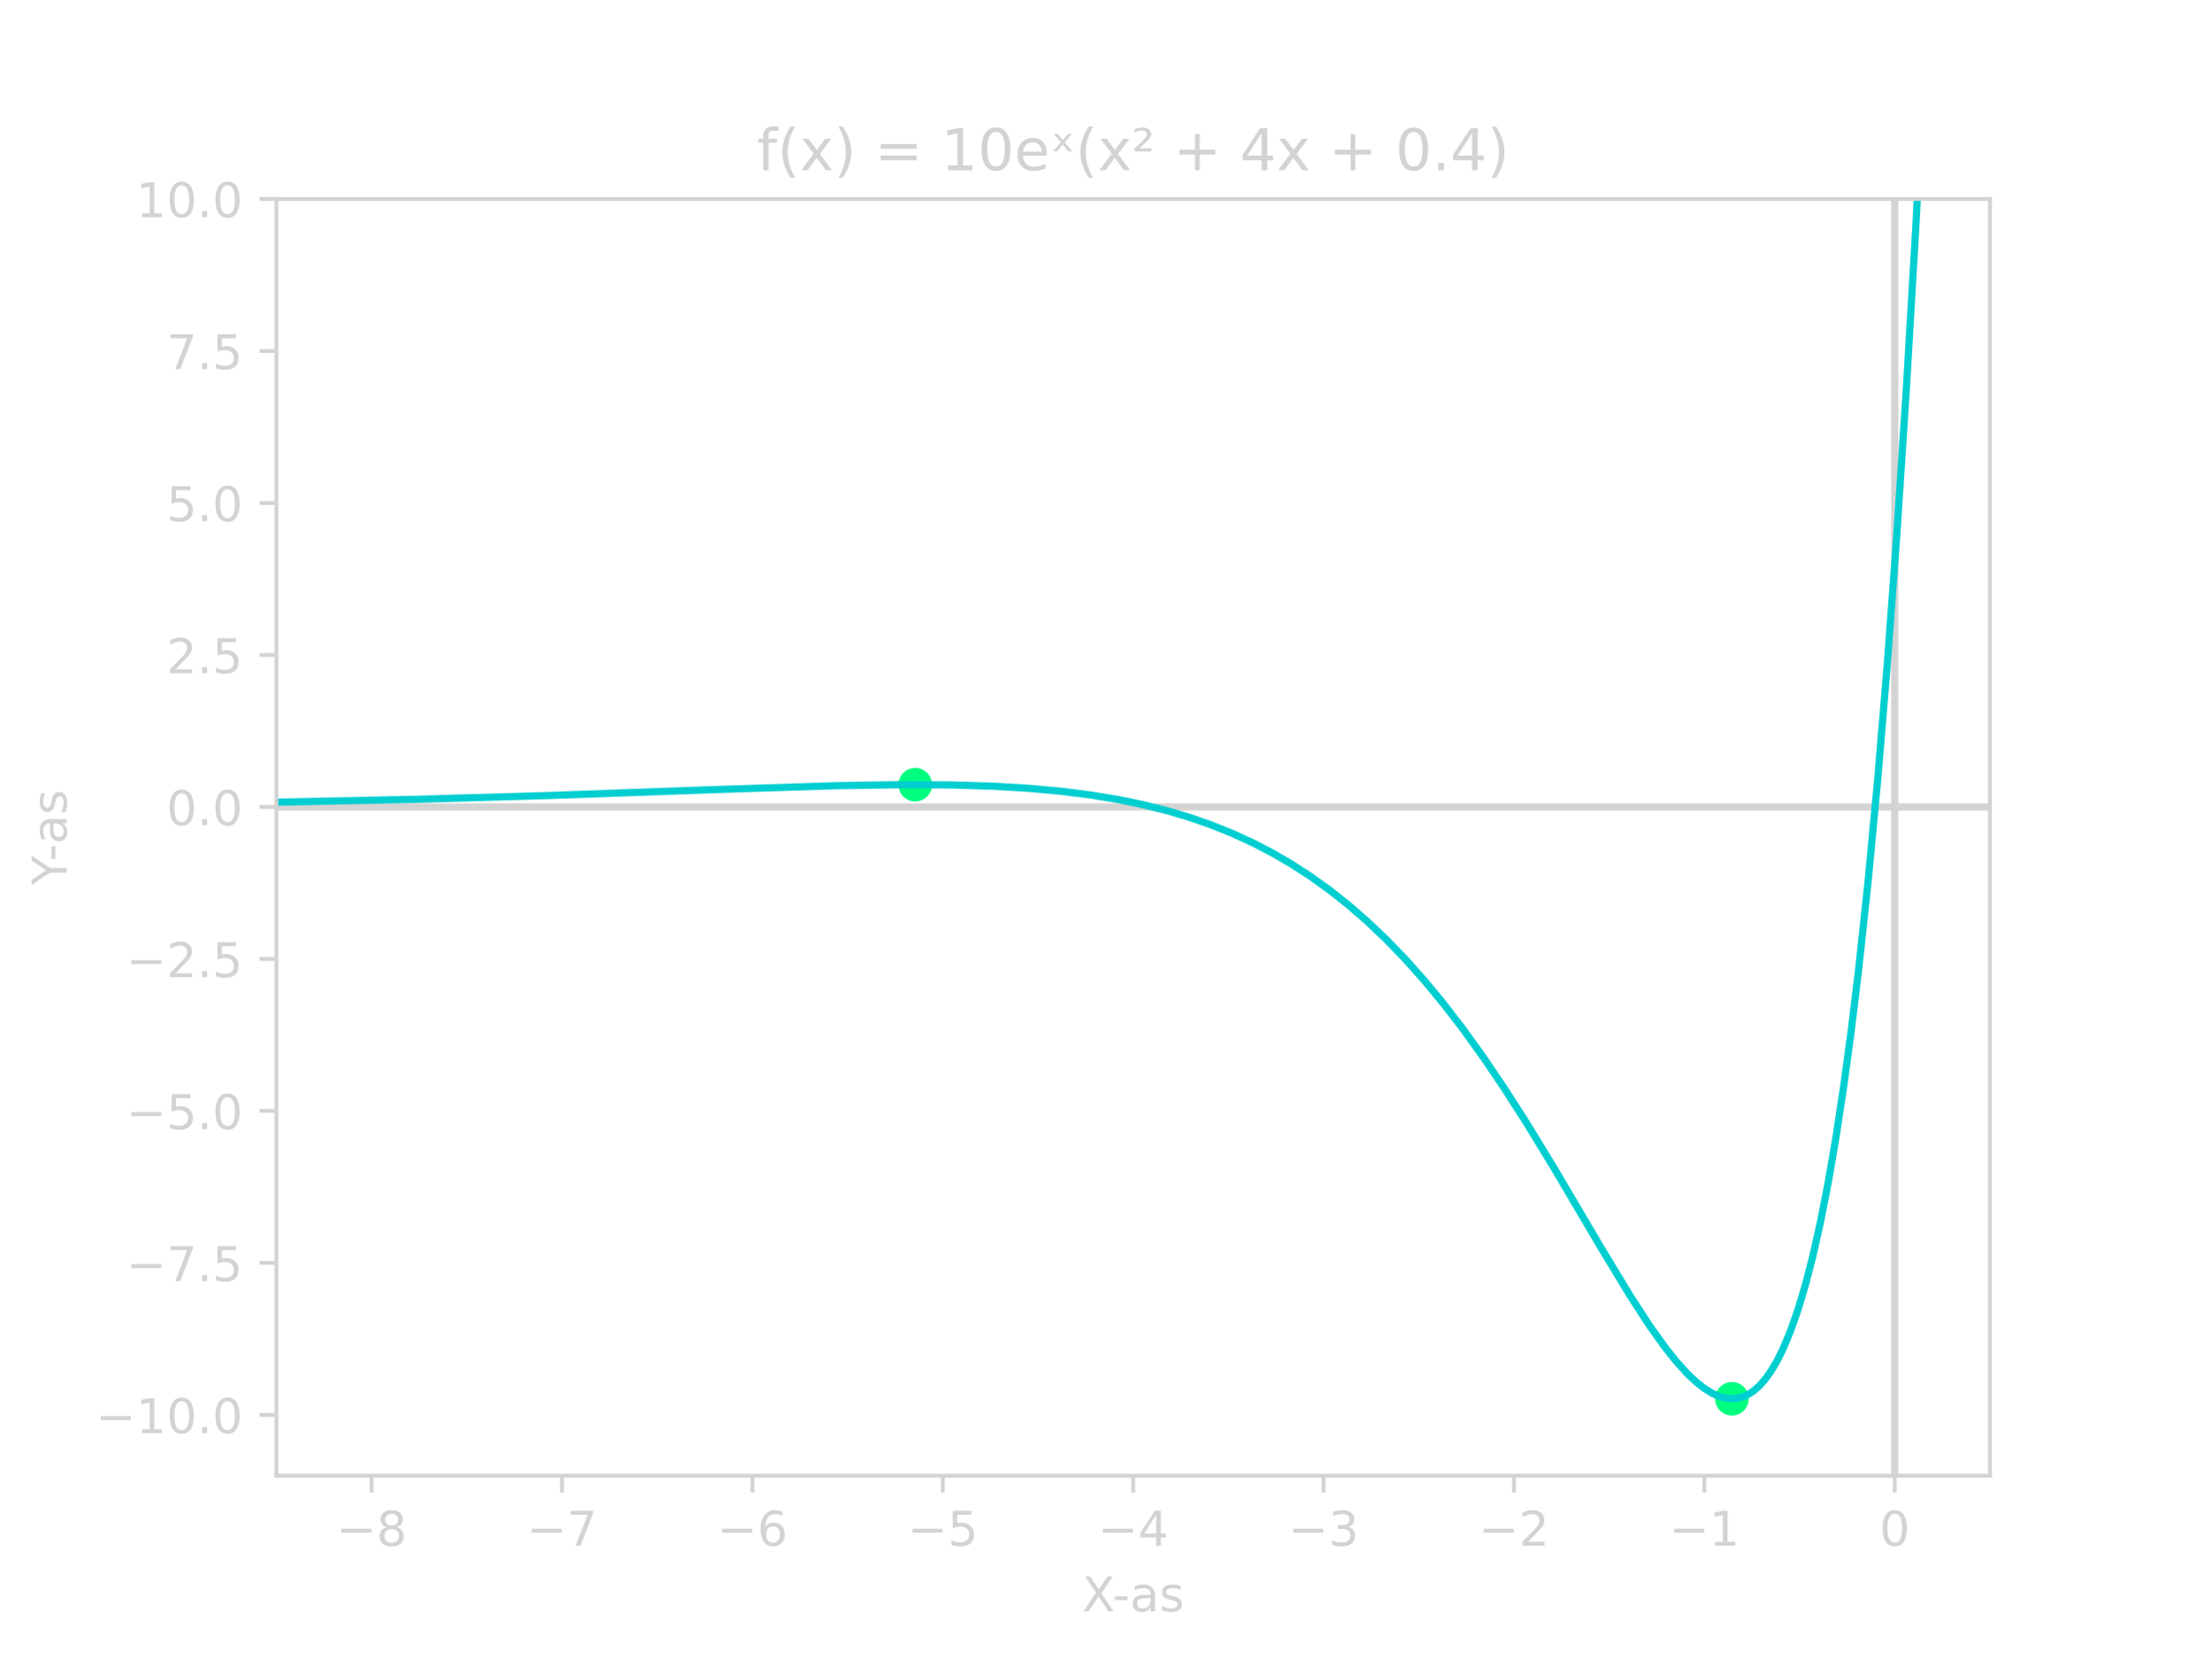
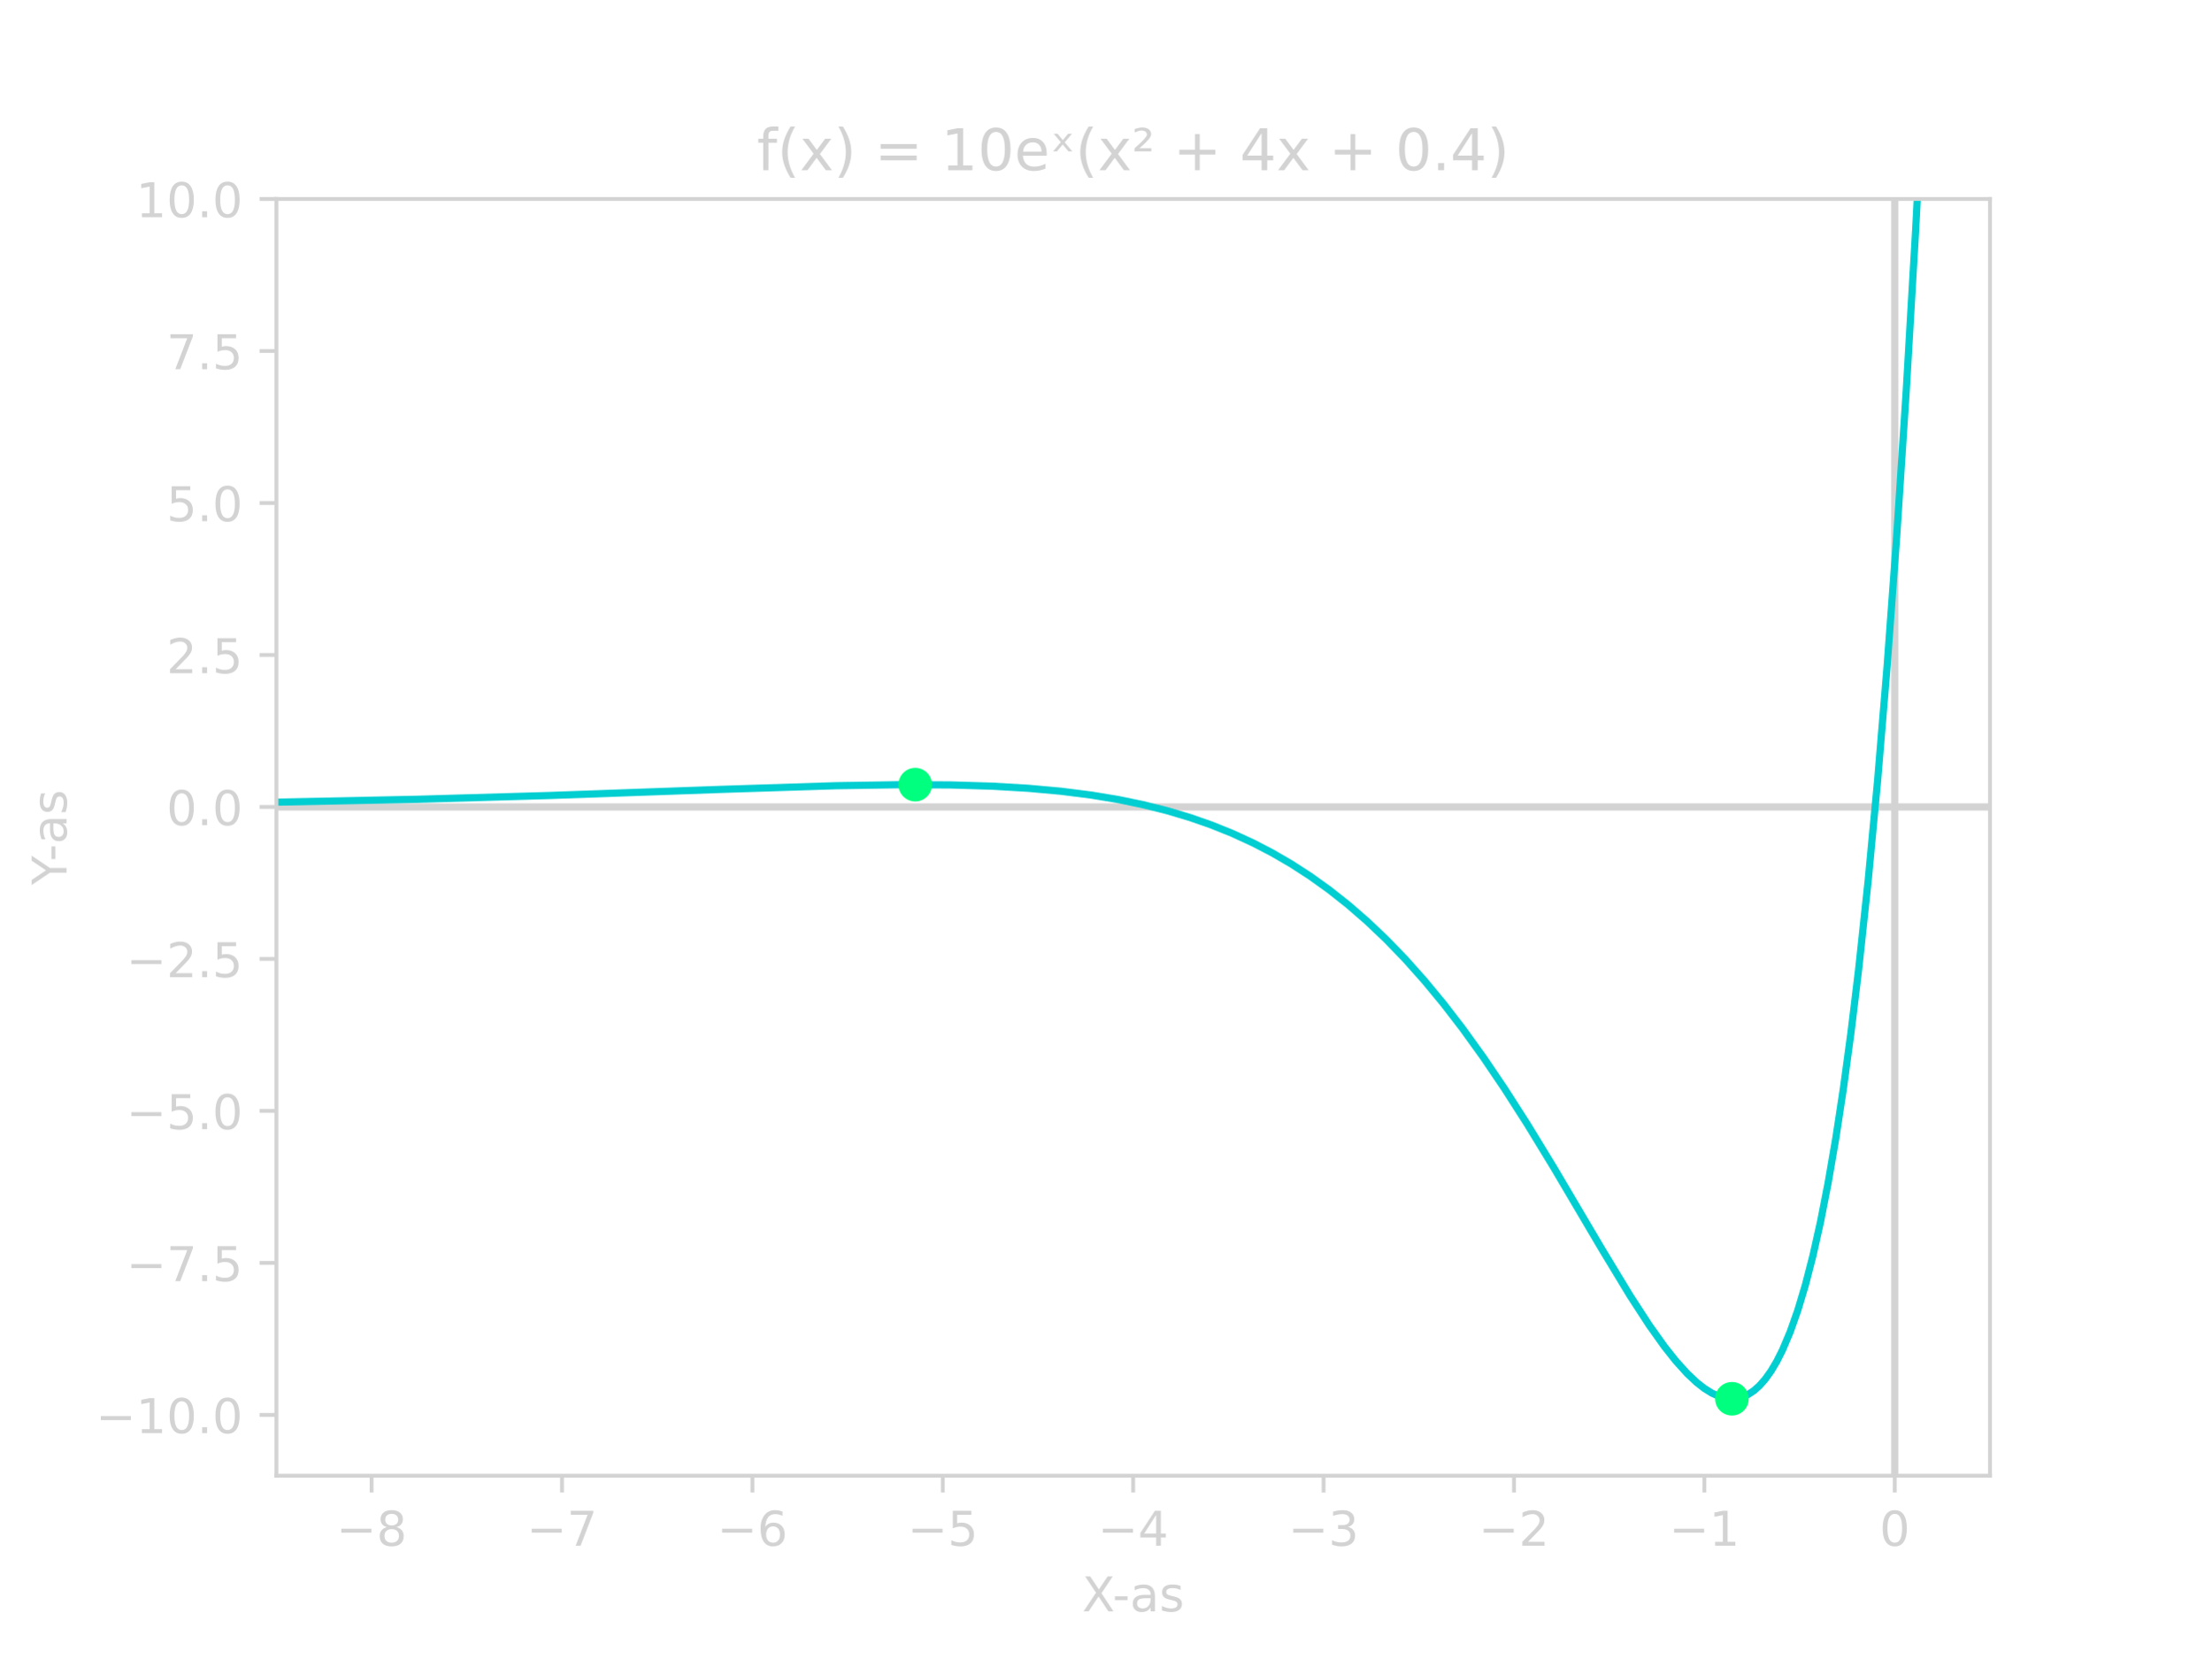
<svg xmlns="http://www.w3.org/2000/svg" xmlns:xlink="http://www.w3.org/1999/xlink" width="460.8pt" height="345.6pt" viewBox="0 0 460.8 345.6" version="1.1">
  <defs>
    <style type="text/css">*{stroke-linejoin: round; stroke-linecap: butt}</style>
  </defs>
  <g id="figure_1">
    <g id="patch_1">
      <path d="M 0 345.6  L 460.8 345.6  L 460.8 0  L 0 0  z " style="fill: none" />
    </g>
    <g id="axes_1">
      <g id="patch_2">
        <path d="M 57.6 307.584  L 414.72 307.584  L 414.72 41.472  L 57.6 41.472  z " style="fill: none" />
      </g>
-       <g id="PathCollection_1">
-         <defs>
-           <path id="mda38ba774f" d="M 0 3  C 0.796 3 1.559 2.684 2.121 2.121  C 2.684 1.559 3 0.796 3 0  C 3 -0.796 2.684 -1.559 2.121 -2.121  C 1.559 -2.684 0.796 -3 0 -3  C -0.796 -3 -1.559 -2.684 -2.121 -2.121  C -2.684 -1.559 -3 -0.796 -3 0  C -3 0.796 -2.684 1.559 -2.121 2.121  C -1.559 2.684 -0.796 3 0 3  z " style="stroke: #00ff7f" />
-         </defs>
-         <g clip-path="url(#p273ef93206)">
-           <use xlink:href="#mda38ba774f" x="190.736" y="163.546" style="fill: #00ff7f; stroke: #00ff7f" />
-         </g>
-       </g>
-       <g id="PathCollection_2">
-         <g clip-path="url(#p273ef93206)">
-           <use xlink:href="#mda38ba774f" x="360.944" y="291.549" style="fill: #00ff7f; stroke: #00ff7f" />
-         </g>
+       <g id="LineCollection_1">
+         <path d="M 57.6 168.192  L 414.72 168.192  " clip-path="url(#pf1bd42c008)" style="fill: none; stroke: #d3d3d3; stroke-width: 1.5" />
+       </g>
+       <g id="LineCollection_2">
+         <path d="M 394.88 307.584  L 394.88 41.472  " clip-path="url(#pf1bd42c008)" style="fill: none; stroke: #d3d3d3; stroke-width: 1.5" />
      </g>
      <g id="matplotlib.axis_1">
        <g id="xtick_1">
          <g id="line2d_1">
            <defs>
-               <path id="m39e24036fb" d="M 0 0  L 0 3.5  " style="stroke: #d3d3d3; stroke-width: 0.8" />
+               <path id="m5de86602f2" d="M 0 0  L 0 3.5  " style="stroke: #d3d3d3; stroke-width: 0.8" />
            </defs>
            <g>
-               <use xlink:href="#m39e24036fb" x="77.44" y="307.584" style="fill: #d3d3d3; stroke: #d3d3d3; stroke-width: 0.8" />
+               <use xlink:href="#m5de86602f2" x="77.44" y="307.584" style="fill: #d3d3d3; stroke: #d3d3d3; stroke-width: 0.8" />
            </g>
          </g>
          <g id="text_1">
-             <g style="fill: #d3d3d3" transform="translate(70.06891 322.1824)scale(0.1 -0.1)">
+             <g style="fill: #d3d3d3" transform="translate(70.06891 322.1824) scale(0.1 -0.1)">
              <defs>
                <path id="DejaVuSans-2212" d="M 678 2272  L 4684 2272  L 4684 1741  L 678 1741  L 678 2272  z " transform="scale(0.015625)" />
                <path id="DejaVuSans-38" d="M 2034 2216  Q 1584 2216 1326 1975  Q 1069 1734 1069 1313  Q 1069 891 1326 650  Q 1584 409 2034 409  Q 2484 409 2743 651  Q 3003 894 3003 1313  Q 3003 1734 2745 1975  Q 2488 2216 2034 2216  z M 1403 2484  Q 997 2584 770 2862  Q 544 3141 544 3541  Q 544 4100 942 4425  Q 1341 4750 2034 4750  Q 2731 4750 3128 4425  Q 3525 4100 3525 3541  Q 3525 3141 3298 2862  Q 3072 2584 2669 2484  Q 3125 2378 3379 2068  Q 3634 1759 3634 1313  Q 3634 634 3220 271  Q 2806 -91 2034 -91  Q 1263 -91 848 271  Q 434 634 434 1313  Q 434 1759 690 2068  Q 947 2378 1403 2484  z M 1172 3481  Q 1172 3119 1398 2916  Q 1625 2713 2034 2713  Q 2441 2713 2670 2916  Q 2900 3119 2900 3481  Q 2900 3844 2670 4047  Q 2441 4250 2034 4250  Q 1625 4250 1398 4047  Q 1172 3844 1172 3481  z " transform="scale(0.015625)" />
              </defs>
              <use xlink:href="#DejaVuSans-2212" />
              <use xlink:href="#DejaVuSans-38" x="83.789" />
            </g>
          </g>
        </g>
        <g id="xtick_2">
          <g id="line2d_2">
            <g>
-               <use xlink:href="#m39e24036fb" x="117.12" y="307.584" style="fill: #d3d3d3; stroke: #d3d3d3; stroke-width: 0.8" />
+               <use xlink:href="#m5de86602f2" x="117.12" y="307.584" style="fill: #d3d3d3; stroke: #d3d3d3; stroke-width: 0.8" />
            </g>
          </g>
          <g id="text_2">
-             <g style="fill: #d3d3d3" transform="translate(109.7489 322.1824)scale(0.1 -0.1)">
+             <g style="fill: #d3d3d3" transform="translate(109.7489 322.1824) scale(0.1 -0.1)">
              <defs>
                <path id="DejaVuSans-37" d="M 525 4666  L 3525 4666  L 3525 4397  L 1831 0  L 1172 0  L 2766 4134  L 525 4134  L 525 4666  z " transform="scale(0.015625)" />
              </defs>
              <use xlink:href="#DejaVuSans-2212" />
              <use xlink:href="#DejaVuSans-37" x="83.789" />
            </g>
          </g>
        </g>
        <g id="xtick_3">
          <g id="line2d_3">
            <g>
-               <use xlink:href="#m39e24036fb" x="156.8" y="307.584" style="fill: #d3d3d3; stroke: #d3d3d3; stroke-width: 0.8" />
+               <use xlink:href="#m5de86602f2" x="156.8" y="307.584" style="fill: #d3d3d3; stroke: #d3d3d3; stroke-width: 0.8" />
            </g>
          </g>
          <g id="text_3">
-             <g style="fill: #d3d3d3" transform="translate(149.4289 322.1824)scale(0.1 -0.1)">
+             <g style="fill: #d3d3d3" transform="translate(149.4289 322.1824) scale(0.1 -0.1)">
              <defs>
                <path id="DejaVuSans-36" d="M 2113 2584  Q 1688 2584 1439 2293  Q 1191 2003 1191 1497  Q 1191 994 1439 701  Q 1688 409 2113 409  Q 2538 409 2786 701  Q 3034 994 3034 1497  Q 3034 2003 2786 2293  Q 2538 2584 2113 2584  z M 3366 4563  L 3366 3988  Q 3128 4100 2886 4159  Q 2644 4219 2406 4219  Q 1781 4219 1451 3797  Q 1122 3375 1075 2522  Q 1259 2794 1537 2939  Q 1816 3084 2150 3084  Q 2853 3084 3261 2657  Q 3669 2231 3669 1497  Q 3669 778 3244 343  Q 2819 -91 2113 -91  Q 1303 -91 875 529  Q 447 1150 447 2328  Q 447 3434 972 4092  Q 1497 4750 2381 4750  Q 2619 4750 2861 4703  Q 3103 4656 3366 4563  z " transform="scale(0.015625)" />
              </defs>
              <use xlink:href="#DejaVuSans-2212" />
              <use xlink:href="#DejaVuSans-36" x="83.789" />
            </g>
          </g>
        </g>
        <g id="xtick_4">
          <g id="line2d_4">
            <g>
-               <use xlink:href="#m39e24036fb" x="196.48" y="307.584" style="fill: #d3d3d3; stroke: #d3d3d3; stroke-width: 0.8" />
+               <use xlink:href="#m5de86602f2" x="196.48" y="307.584" style="fill: #d3d3d3; stroke: #d3d3d3; stroke-width: 0.8" />
            </g>
          </g>
          <g id="text_4">
-             <g style="fill: #d3d3d3" transform="translate(189.1089 322.1824)scale(0.1 -0.1)">
+             <g style="fill: #d3d3d3" transform="translate(189.1089 322.1824) scale(0.1 -0.1)">
              <defs>
                <path id="DejaVuSans-35" d="M 691 4666  L 3169 4666  L 3169 4134  L 1269 4134  L 1269 2991  Q 1406 3038 1543 3061  Q 1681 3084 1819 3084  Q 2600 3084 3056 2656  Q 3513 2228 3513 1497  Q 3513 744 3044 326  Q 2575 -91 1722 -91  Q 1428 -91 1123 -41  Q 819 9 494 109  L 494 744  Q 775 591 1075 516  Q 1375 441 1709 441  Q 2250 441 2565 725  Q 2881 1009 2881 1497  Q 2881 1984 2565 2268  Q 2250 2553 1709 2553  Q 1456 2553 1204 2497  Q 953 2441 691 2322  L 691 4666  z " transform="scale(0.015625)" />
              </defs>
              <use xlink:href="#DejaVuSans-2212" />
              <use xlink:href="#DejaVuSans-35" x="83.789" />
            </g>
          </g>
        </g>
        <g id="xtick_5">
          <g id="line2d_5">
            <g>
-               <use xlink:href="#m39e24036fb" x="236.16" y="307.584" style="fill: #d3d3d3; stroke: #d3d3d3; stroke-width: 0.8" />
+               <use xlink:href="#m5de86602f2" x="236.16" y="307.584" style="fill: #d3d3d3; stroke: #d3d3d3; stroke-width: 0.8" />
            </g>
          </g>
          <g id="text_5">
-             <g style="fill: #d3d3d3" transform="translate(228.7889 322.1824)scale(0.1 -0.1)">
+             <g style="fill: #d3d3d3" transform="translate(228.7889 322.1824) scale(0.1 -0.1)">
              <defs>
                <path id="DejaVuSans-34" d="M 2419 4116  L 825 1625  L 2419 1625  L 2419 4116  z M 2253 4666  L 3047 4666  L 3047 1625  L 3713 1625  L 3713 1100  L 3047 1100  L 3047 0  L 2419 0  L 2419 1100  L 313 1100  L 313 1709  L 2253 4666  z " transform="scale(0.015625)" />
              </defs>
              <use xlink:href="#DejaVuSans-2212" />
              <use xlink:href="#DejaVuSans-34" x="83.789" />
            </g>
          </g>
        </g>
        <g id="xtick_6">
          <g id="line2d_6">
            <g>
-               <use xlink:href="#m39e24036fb" x="275.84" y="307.584" style="fill: #d3d3d3; stroke: #d3d3d3; stroke-width: 0.8" />
+               <use xlink:href="#m5de86602f2" x="275.84" y="307.584" style="fill: #d3d3d3; stroke: #d3d3d3; stroke-width: 0.8" />
            </g>
          </g>
          <g id="text_6">
-             <g style="fill: #d3d3d3" transform="translate(268.4689 322.1824)scale(0.1 -0.1)">
+             <g style="fill: #d3d3d3" transform="translate(268.4689 322.1824) scale(0.1 -0.1)">
              <defs>
                <path id="DejaVuSans-33" d="M 2597 2516  Q 3050 2419 3304 2112  Q 3559 1806 3559 1356  Q 3559 666 3084 287  Q 2609 -91 1734 -91  Q 1441 -91 1130 -33  Q 819 25 488 141  L 488 750  Q 750 597 1062 519  Q 1375 441 1716 441  Q 2309 441 2620 675  Q 2931 909 2931 1356  Q 2931 1769 2642 2001  Q 2353 2234 1838 2234  L 1294 2234  L 1294 2753  L 1863 2753  Q 2328 2753 2575 2939  Q 2822 3125 2822 3475  Q 2822 3834 2567 4026  Q 2313 4219 1838 4219  Q 1578 4219 1281 4162  Q 984 4106 628 3988  L 628 4550  Q 988 4650 1302 4700  Q 1616 4750 1894 4750  Q 2613 4750 3031 4423  Q 3450 4097 3450 3541  Q 3450 3153 3228 2886  Q 3006 2619 2597 2516  z " transform="scale(0.015625)" />
              </defs>
              <use xlink:href="#DejaVuSans-2212" />
              <use xlink:href="#DejaVuSans-33" x="83.789" />
            </g>
          </g>
        </g>
        <g id="xtick_7">
          <g id="line2d_7">
            <g>
-               <use xlink:href="#m39e24036fb" x="315.52" y="307.584" style="fill: #d3d3d3; stroke: #d3d3d3; stroke-width: 0.8" />
+               <use xlink:href="#m5de86602f2" x="315.52" y="307.584" style="fill: #d3d3d3; stroke: #d3d3d3; stroke-width: 0.8" />
            </g>
          </g>
          <g id="text_7">
-             <g style="fill: #d3d3d3" transform="translate(308.1489 322.1824)scale(0.1 -0.1)">
+             <g style="fill: #d3d3d3" transform="translate(308.1489 322.1824) scale(0.1 -0.1)">
              <defs>
                <path id="DejaVuSans-32" d="M 1228 531  L 3431 531  L 3431 0  L 469 0  L 469 531  Q 828 903 1448 1529  Q 2069 2156 2228 2338  Q 2531 2678 2651 2914  Q 2772 3150 2772 3378  Q 2772 3750 2511 3984  Q 2250 4219 1831 4219  Q 1534 4219 1204 4116  Q 875 4013 500 3803  L 500 4441  Q 881 4594 1212 4672  Q 1544 4750 1819 4750  Q 2544 4750 2975 4387  Q 3406 4025 3406 3419  Q 3406 3131 3298 2873  Q 3191 2616 2906 2266  Q 2828 2175 2409 1742  Q 1991 1309 1228 531  z " transform="scale(0.015625)" />
              </defs>
              <use xlink:href="#DejaVuSans-2212" />
              <use xlink:href="#DejaVuSans-32" x="83.789" />
            </g>
          </g>
        </g>
        <g id="xtick_8">
          <g id="line2d_8">
            <g>
-               <use xlink:href="#m39e24036fb" x="355.2" y="307.584" style="fill: #d3d3d3; stroke: #d3d3d3; stroke-width: 0.8" />
+               <use xlink:href="#m5de86602f2" x="355.2" y="307.584" style="fill: #d3d3d3; stroke: #d3d3d3; stroke-width: 0.8" />
            </g>
          </g>
          <g id="text_8">
-             <g style="fill: #d3d3d3" transform="translate(347.8289 322.1824)scale(0.1 -0.1)">
+             <g style="fill: #d3d3d3" transform="translate(347.8289 322.1824) scale(0.1 -0.1)">
              <defs>
                <path id="DejaVuSans-31" d="M 794 531  L 1825 531  L 1825 4091  L 703 3866  L 703 4441  L 1819 4666  L 2450 4666  L 2450 531  L 3481 531  L 3481 0  L 794 0  L 794 531  z " transform="scale(0.015625)" />
              </defs>
              <use xlink:href="#DejaVuSans-2212" />
              <use xlink:href="#DejaVuSans-31" x="83.789" />
            </g>
          </g>
        </g>
        <g id="xtick_9">
          <g id="line2d_9">
            <g>
-               <use xlink:href="#m39e24036fb" x="394.88" y="307.584" style="fill: #d3d3d3; stroke: #d3d3d3; stroke-width: 0.8" />
+               <use xlink:href="#m5de86602f2" x="394.88" y="307.584" style="fill: #d3d3d3; stroke: #d3d3d3; stroke-width: 0.8" />
            </g>
          </g>
          <g id="text_9">
-             <g style="fill: #d3d3d3" transform="translate(391.6988 322.1824)scale(0.1 -0.1)">
+             <g style="fill: #d3d3d3" transform="translate(391.6988 322.1824) scale(0.1 -0.1)">
              <defs>
                <path id="DejaVuSans-30" d="M 2034 4250  Q 1547 4250 1301 3770  Q 1056 3291 1056 2328  Q 1056 1369 1301 889  Q 1547 409 2034 409  Q 2525 409 2770 889  Q 3016 1369 3016 2328  Q 3016 3291 2770 3770  Q 2525 4250 2034 4250  z M 2034 4750  Q 2819 4750 3233 4129  Q 3647 3509 3647 2328  Q 3647 1150 3233 529  Q 2819 -91 2034 -91  Q 1250 -91 836 529  Q 422 1150 422 2328  Q 422 3509 836 4129  Q 1250 4750 2034 4750  z " transform="scale(0.015625)" />
              </defs>
              <use xlink:href="#DejaVuSans-30" />
            </g>
          </g>
        </g>
        <g id="text_10">
-           <g style="fill: #d3d3d3" transform="translate(225.5123 335.8606)scale(0.1 -0.1)">
+           <g style="fill: #d3d3d3" transform="translate(225.5123 335.8606) scale(0.1 -0.1)">
            <defs>
              <path id="DejaVuSans-58" d="M 403 4666  L 1081 4666  L 2241 2931  L 3406 4666  L 4084 4666  L 2584 2425  L 4184 0  L 3506 0  L 2194 1984  L 872 0  L 191 0  L 1856 2491  L 403 4666  z " transform="scale(0.015625)" />
              <path id="DejaVuSans-2d" d="M 313 2009  L 1997 2009  L 1997 1497  L 313 1497  L 313 2009  z " transform="scale(0.015625)" />
              <path id="DejaVuSans-61" d="M 2194 1759  Q 1497 1759 1228 1600  Q 959 1441 959 1056  Q 959 750 1161 570  Q 1363 391 1709 391  Q 2188 391 2477 730  Q 2766 1069 2766 1631  L 2766 1759  L 2194 1759  z M 3341 1997  L 3341 0  L 2766 0  L 2766 531  Q 2569 213 2275 61  Q 1981 -91 1556 -91  Q 1019 -91 701 211  Q 384 513 384 1019  Q 384 1609 779 1909  Q 1175 2209 1959 2209  L 2766 2209  L 2766 2266  Q 2766 2663 2505 2880  Q 2244 3097 1772 3097  Q 1472 3097 1187 3025  Q 903 2953 641 2809  L 641 3341  Q 956 3463 1253 3523  Q 1550 3584 1831 3584  Q 2591 3584 2966 3190  Q 3341 2797 3341 1997  z " transform="scale(0.015625)" />
              <path id="DejaVuSans-73" d="M 2834 3397  L 2834 2853  Q 2591 2978 2328 3040  Q 2066 3103 1784 3103  Q 1356 3103 1142 2972  Q 928 2841 928 2578  Q 928 2378 1081 2264  Q 1234 2150 1697 2047  L 1894 2003  Q 2506 1872 2764 1633  Q 3022 1394 3022 966  Q 3022 478 2636 193  Q 2250 -91 1575 -91  Q 1294 -91 989 -36  Q 684 19 347 128  L 347 722  Q 666 556 975 473  Q 1284 391 1588 391  Q 1994 391 2212 530  Q 2431 669 2431 922  Q 2431 1156 2273 1281  Q 2116 1406 1581 1522  L 1381 1569  Q 847 1681 609 1914  Q 372 2147 372 2553  Q 372 3047 722 3315  Q 1072 3584 1716 3584  Q 2034 3584 2315 3537  Q 2597 3491 2834 3397  z " transform="scale(0.015625)" />
            </defs>
            <use xlink:href="#DejaVuSans-58" />
            <use xlink:href="#DejaVuSans-2d" x="63.506" />
            <use xlink:href="#DejaVuSans-61" x="99.59" />
            <use xlink:href="#DejaVuSans-73" x="160.869" />
          </g>
        </g>
      </g>
      <g id="matplotlib.axis_2">
        <g id="ytick_1">
          <g id="line2d_10">
            <defs>
-               <path id="m2b791597c6" d="M 0 0  L -3.5 0  " style="stroke: #d3d3d3; stroke-width: 0.8" />
+               <path id="m77c0263a01" d="M 0 0  L -3.5 0  " style="stroke: #d3d3d3; stroke-width: 0.8" />
            </defs>
            <g>
-               <use xlink:href="#m2b791597c6" x="57.6" y="294.912" style="fill: #d3d3d3; stroke: #d3d3d3; stroke-width: 0.8" />
+               <use xlink:href="#m77c0263a01" x="57.6" y="294.912" style="fill: #d3d3d3; stroke: #d3d3d3; stroke-width: 0.8" />
            </g>
          </g>
          <g id="text_11">
-             <g style="fill: #d3d3d3" transform="translate(19.95469 298.7112)scale(0.1 -0.1)">
+             <g style="fill: #d3d3d3" transform="translate(19.95469 298.7112) scale(0.1 -0.1)">
              <defs>
                <path id="DejaVuSans-2e" d="M 684 794  L 1344 794  L 1344 0  L 684 0  L 684 794  z " transform="scale(0.015625)" />
              </defs>
              <use xlink:href="#DejaVuSans-2212" />
              <use xlink:href="#DejaVuSans-31" x="83.789" />
              <use xlink:href="#DejaVuSans-30" x="147.412" />
              <use xlink:href="#DejaVuSans-2e" x="211.035" />
              <use xlink:href="#DejaVuSans-30" x="242.822" />
            </g>
          </g>
        </g>
        <g id="ytick_2">
          <g id="line2d_11">
            <g>
-               <use xlink:href="#m2b791597c6" x="57.6" y="263.232" style="fill: #d3d3d3; stroke: #d3d3d3; stroke-width: 0.8" />
+               <use xlink:href="#m77c0263a01" x="57.6" y="263.232" style="fill: #d3d3d3; stroke: #d3d3d3; stroke-width: 0.8" />
            </g>
          </g>
          <g id="text_12">
-             <g style="fill: #d3d3d3" transform="translate(26.31719 267.0312)scale(0.1 -0.1)">
+             <g style="fill: #d3d3d3" transform="translate(26.31719 267.0312) scale(0.1 -0.1)">
              <use xlink:href="#DejaVuSans-2212" />
              <use xlink:href="#DejaVuSans-37" x="83.789" />
              <use xlink:href="#DejaVuSans-2e" x="147.412" />
              <use xlink:href="#DejaVuSans-35" x="179.199" />
            </g>
          </g>
        </g>
        <g id="ytick_3">
          <g id="line2d_12">
            <g>
-               <use xlink:href="#m2b791597c6" x="57.6" y="231.552" style="fill: #d3d3d3; stroke: #d3d3d3; stroke-width: 0.8" />
+               <use xlink:href="#m77c0263a01" x="57.6" y="231.552" style="fill: #d3d3d3; stroke: #d3d3d3; stroke-width: 0.8" />
            </g>
          </g>
          <g id="text_13">
-             <g style="fill: #d3d3d3" transform="translate(26.31719 235.3512)scale(0.1 -0.1)">
+             <g style="fill: #d3d3d3" transform="translate(26.31719 235.3512) scale(0.1 -0.1)">
              <use xlink:href="#DejaVuSans-2212" />
              <use xlink:href="#DejaVuSans-35" x="83.789" />
              <use xlink:href="#DejaVuSans-2e" x="147.412" />
              <use xlink:href="#DejaVuSans-30" x="179.199" />
            </g>
          </g>
        </g>
        <g id="ytick_4">
          <g id="line2d_13">
            <g>
-               <use xlink:href="#m2b791597c6" x="57.6" y="199.872" style="fill: #d3d3d3; stroke: #d3d3d3; stroke-width: 0.8" />
+               <use xlink:href="#m77c0263a01" x="57.6" y="199.872" style="fill: #d3d3d3; stroke: #d3d3d3; stroke-width: 0.8" />
            </g>
          </g>
          <g id="text_14">
-             <g style="fill: #d3d3d3" transform="translate(26.31719 203.6712)scale(0.1 -0.1)">
+             <g style="fill: #d3d3d3" transform="translate(26.31719 203.6712) scale(0.1 -0.1)">
              <use xlink:href="#DejaVuSans-2212" />
              <use xlink:href="#DejaVuSans-32" x="83.789" />
              <use xlink:href="#DejaVuSans-2e" x="147.412" />
              <use xlink:href="#DejaVuSans-35" x="179.199" />
            </g>
          </g>
        </g>
        <g id="ytick_5">
          <g id="line2d_14">
            <g>
-               <use xlink:href="#m2b791597c6" x="57.6" y="168.192" style="fill: #d3d3d3; stroke: #d3d3d3; stroke-width: 0.8" />
+               <use xlink:href="#m77c0263a01" x="57.6" y="168.192" style="fill: #d3d3d3; stroke: #d3d3d3; stroke-width: 0.8" />
            </g>
          </g>
          <g id="text_15">
-             <g style="fill: #d3d3d3" transform="translate(34.69687 171.9912)scale(0.1 -0.1)">
+             <g style="fill: #d3d3d3" transform="translate(34.69687 171.9912) scale(0.1 -0.1)">
              <use xlink:href="#DejaVuSans-30" />
              <use xlink:href="#DejaVuSans-2e" x="63.623" />
              <use xlink:href="#DejaVuSans-30" x="95.41" />
            </g>
          </g>
        </g>
        <g id="ytick_6">
          <g id="line2d_15">
            <g>
-               <use xlink:href="#m2b791597c6" x="57.6" y="136.512" style="fill: #d3d3d3; stroke: #d3d3d3; stroke-width: 0.8" />
+               <use xlink:href="#m77c0263a01" x="57.6" y="136.512" style="fill: #d3d3d3; stroke: #d3d3d3; stroke-width: 0.8" />
            </g>
          </g>
          <g id="text_16">
-             <g style="fill: #d3d3d3" transform="translate(34.69687 140.3112)scale(0.1 -0.1)">
+             <g style="fill: #d3d3d3" transform="translate(34.69687 140.3112) scale(0.1 -0.1)">
              <use xlink:href="#DejaVuSans-32" />
              <use xlink:href="#DejaVuSans-2e" x="63.623" />
              <use xlink:href="#DejaVuSans-35" x="95.41" />
            </g>
          </g>
        </g>
        <g id="ytick_7">
          <g id="line2d_16">
            <g>
-               <use xlink:href="#m2b791597c6" x="57.6" y="104.832" style="fill: #d3d3d3; stroke: #d3d3d3; stroke-width: 0.8" />
+               <use xlink:href="#m77c0263a01" x="57.6" y="104.832" style="fill: #d3d3d3; stroke: #d3d3d3; stroke-width: 0.8" />
            </g>
          </g>
          <g id="text_17">
-             <g style="fill: #d3d3d3" transform="translate(34.69687 108.6312)scale(0.1 -0.1)">
+             <g style="fill: #d3d3d3" transform="translate(34.69687 108.6312) scale(0.1 -0.1)">
              <use xlink:href="#DejaVuSans-35" />
              <use xlink:href="#DejaVuSans-2e" x="63.623" />
              <use xlink:href="#DejaVuSans-30" x="95.41" />
            </g>
          </g>
        </g>
        <g id="ytick_8">
          <g id="line2d_17">
            <g>
-               <use xlink:href="#m2b791597c6" x="57.6" y="73.152" style="fill: #d3d3d3; stroke: #d3d3d3; stroke-width: 0.8" />
+               <use xlink:href="#m77c0263a01" x="57.6" y="73.152" style="fill: #d3d3d3; stroke: #d3d3d3; stroke-width: 0.8" />
            </g>
          </g>
          <g id="text_18">
-             <g style="fill: #d3d3d3" transform="translate(34.69687 76.95122)scale(0.1 -0.1)">
+             <g style="fill: #d3d3d3" transform="translate(34.69687 76.95122) scale(0.1 -0.1)">
              <use xlink:href="#DejaVuSans-37" />
              <use xlink:href="#DejaVuSans-2e" x="63.623" />
              <use xlink:href="#DejaVuSans-35" x="95.41" />
            </g>
          </g>
        </g>
        <g id="ytick_9">
          <g id="line2d_18">
            <g>
-               <use xlink:href="#m2b791597c6" x="57.6" y="41.472" style="fill: #d3d3d3; stroke: #d3d3d3; stroke-width: 0.8" />
+               <use xlink:href="#m77c0263a01" x="57.6" y="41.472" style="fill: #d3d3d3; stroke: #d3d3d3; stroke-width: 0.8" />
            </g>
          </g>
          <g id="text_19">
-             <g style="fill: #d3d3d3" transform="translate(28.33438 45.27122)scale(0.1 -0.1)">
+             <g style="fill: #d3d3d3" transform="translate(28.33438 45.27122) scale(0.1 -0.1)">
              <use xlink:href="#DejaVuSans-31" />
              <use xlink:href="#DejaVuSans-30" x="63.623" />
              <use xlink:href="#DejaVuSans-2e" x="127.246" />
              <use xlink:href="#DejaVuSans-30" x="159.033" />
            </g>
          </g>
        </g>
        <g id="text_20">
-           <g style="fill: #d3d3d3" transform="translate(13.875 184.4608)rotate(-90)scale(0.1 -0.1)">
+           <g style="fill: #d3d3d3" transform="translate(13.875 184.4608) rotate(-90) scale(0.1 -0.1)">
            <defs>
              <path id="DejaVuSans-59" d="M -13 4666  L 666 4666  L 1959 2747  L 3244 4666  L 3922 4666  L 2272 2222  L 2272 0  L 1638 0  L 1638 2222  L -13 4666  z " transform="scale(0.015625)" />
            </defs>
            <use xlink:href="#DejaVuSans-59" />
            <use xlink:href="#DejaVuSans-2d" x="49.209" />
            <use xlink:href="#DejaVuSans-61" x="85.293" />
            <use xlink:href="#DejaVuSans-73" x="146.572" />
          </g>
        </g>
      </g>
-       <g id="LineCollection_1">
-         <path d="M 57.6 168.192  L 414.72 168.192  " clip-path="url(#p273ef93206)" style="fill: none; stroke: #d3d3d3; stroke-width: 1.5" />
-       </g>
-       <g id="LineCollection_2">
-         <path d="M 394.88 307.584  L 394.88 41.472  " clip-path="url(#p273ef93206)" style="fill: none; stroke: #d3d3d3; stroke-width: 1.5" />
-       </g>
      <g id="line2d_19">
-         <path d="M 57.6 167.195  L 86.963 166.594  L 114.342 165.81  L 150.054 164.538  L 174.259 163.767  L 187.75 163.554  L 198.067 163.605  L 206.797 163.865  L 214.336 164.305  L 221.082 164.915  L 227.43 165.718  L 232.986 166.636  L 238.144 167.698  L 243.302 168.991  L 248.064 170.416  L 252.429 171.941  L 256.794 173.695  L 261.158 175.701  L 265.126 177.762  L 269.094 180.067  L 273.062 182.634  L 277.03 185.479  L 280.998 188.619  L 284.966 192.07  L 288.934 195.845  L 292.902 199.956  L 296.87 204.411  L 300.838 209.215  L 304.806 214.368  L 309.171 220.428  L 313.536 226.879  L 318.298 234.317  L 323.853 243.425  L 333.773 260.243  L 339.725 270.074  L 343.693 276.184  L 346.867 280.644  L 349.248 283.649  L 351.629 286.29  L 353.613 288.157  L 355.2 289.398  L 356.787 290.385  L 358.374 291.09  L 359.565 291.413  L 360.755 291.547  L 361.946 291.474  L 363.136 291.18  L 364.326 290.648  L 365.517 289.861  L 366.707 288.801  L 367.898 287.447  L 369.088 285.78  L 370.278 283.778  L 371.469 281.419  L 373.056 277.676  L 374.643 273.195  L 376.23 267.913  L 377.818 261.761  L 379.405 254.666  L 380.992 246.551  L 382.579 237.332  L 384.166 226.92  L 385.754 215.221  L 387.341 202.134  L 389.325 183.659  L 391.309 162.621  L 393.293 138.777  L 395.277 111.862  L 397.261 81.592  L 399.245 47.658  L 401.229 9.73  L 401.752 -1  L 401.752 -1  " clip-path="url(#p273ef93206)" style="fill: none; stroke: #00ced1; stroke-width: 1.5; stroke-linecap: square" />
+         <path d="M 57.6 167.195  L 86.963 166.594  L 114.342 165.81  L 150.054 164.538  L 174.259 163.767  L 187.75 163.554  L 198.067 163.605  L 206.797 163.865  L 214.336 164.305  L 221.082 164.915  L 227.43 165.718  L 232.986 166.636  L 238.144 167.698  L 243.302 168.991  L 248.064 170.416  L 252.429 171.941  L 256.794 173.695  L 261.158 175.701  L 265.126 177.762  L 269.094 180.067  L 273.062 182.634  L 277.03 185.479  L 280.998 188.619  L 284.966 192.07  L 288.934 195.845  L 292.902 199.956  L 296.87 204.411  L 300.838 209.215  L 304.806 214.368  L 309.171 220.428  L 313.536 226.879  L 318.298 234.317  L 323.853 243.425  L 333.773 260.243  L 339.725 270.074  L 343.693 276.184  L 346.867 280.644  L 349.248 283.649  L 351.629 286.29  L 353.613 288.157  L 355.2 289.398  L 356.787 290.385  L 358.374 291.09  L 359.565 291.413  L 360.755 291.547  L 361.946 291.474  L 363.136 291.18  L 364.326 290.648  L 365.517 289.861  L 366.707 288.801  L 367.898 287.447  L 369.088 285.78  L 370.278 283.778  L 371.469 281.419  L 373.056 277.676  L 374.643 273.195  L 376.23 267.913  L 377.818 261.761  L 379.405 254.666  L 380.992 246.551  L 382.579 237.332  L 384.166 226.92  L 385.754 215.221  L 387.341 202.134  L 389.325 183.659  L 391.309 162.621  L 393.293 138.777  L 395.277 111.862  L 397.261 81.592  L 399.245 47.658  L 401.229 9.73  L 401.752 -1  L 401.752 -1  " clip-path="url(#pf1bd42c008)" style="fill: none; stroke: #00ced1; stroke-width: 1.5; stroke-linecap: square" />
      </g>
      <g id="patch_3">
        <path d="M 57.6 307.584  L 57.6 41.472  " style="fill: none; stroke: #d3d3d3; stroke-width: 0.8; stroke-linejoin: miter; stroke-linecap: square" />
      </g>
      <g id="patch_4">
        <path d="M 414.72 307.584  L 414.72 41.472  " style="fill: none; stroke: #d3d3d3; stroke-width: 0.8; stroke-linejoin: miter; stroke-linecap: square" />
      </g>
      <g id="patch_5">
        <path d="M 57.6 307.584  L 414.72 307.584  " style="fill: none; stroke: #d3d3d3; stroke-width: 0.8; stroke-linejoin: miter; stroke-linecap: square" />
      </g>
      <g id="patch_6">
        <path d="M 57.6 41.472  L 414.72 41.472  " style="fill: none; stroke: #d3d3d3; stroke-width: 0.8; stroke-linejoin: miter; stroke-linecap: square" />
      </g>
+       <g id="PathCollection_1">
+         <defs>
+           <path id="m1a57dfb3fc" d="M 0 3  C 0.796 3 1.559 2.684 2.121 2.121  C 2.684 1.559 3 0.796 3 0  C 3 -0.796 2.684 -1.559 2.121 -2.121  C 1.559 -2.684 0.796 -3 0 -3  C -0.796 -3 -1.559 -2.684 -2.121 -2.121  C -2.684 -1.559 -3 -0.796 -3 0  C -3 0.796 -2.684 1.559 -2.121 2.121  C -1.559 2.684 -0.796 3 0 3  z " style="stroke: #00ff7f" />
+         </defs>
+         <g clip-path="url(#pf1bd42c008)">
+           <use xlink:href="#m1a57dfb3fc" x="190.736" y="163.546" style="fill: #00ff7f; stroke: #00ff7f" />
+         </g>
+       </g>
+       <g id="PathCollection_2">
+         <g clip-path="url(#pf1bd42c008)">
+           <use xlink:href="#m1a57dfb3fc" x="360.944" y="291.549" style="fill: #00ff7f; stroke: #00ff7f" />
+         </g>
+       </g>
      <g id="text_21">
-         <g style="fill: #d3d3d3" transform="translate(157.7503 35.472)scale(0.12 -0.12)">
+         <g style="fill: #d3d3d3" transform="translate(157.7503 35.472) scale(0.12 -0.12)">
          <defs>
            <path id="DejaVuSans-66" d="M 2375 4863  L 2375 4384  L 1825 4384  Q 1516 4384 1395 4259  Q 1275 4134 1275 3809  L 1275 3500  L 2222 3500  L 2222 3053  L 1275 3053  L 1275 0  L 697 0  L 697 3053  L 147 3053  L 147 3500  L 697 3500  L 697 3744  Q 697 4328 969 4595  Q 1241 4863 1831 4863  L 2375 4863  z " transform="scale(0.015625)" />
            <path id="DejaVuSans-28" d="M 1984 4856  Q 1566 4138 1362 3434  Q 1159 2731 1159 2009  Q 1159 1288 1364 580  Q 1569 -128 1984 -844  L 1484 -844  Q 1016 -109 783 600  Q 550 1309 550 2009  Q 550 2706 781 3412  Q 1013 4119 1484 4856  L 1984 4856  z " transform="scale(0.015625)" />
            <path id="DejaVuSans-78" d="M 3513 3500  L 2247 1797  L 3578 0  L 2900 0  L 1881 1375  L 863 0  L 184 0  L 1544 1831  L 300 3500  L 978 3500  L 1906 2253  L 2834 3500  L 3513 3500  z " transform="scale(0.015625)" />
            <path id="DejaVuSans-29" d="M 513 4856  L 1013 4856  Q 1481 4119 1714 3412  Q 1947 2706 1947 2009  Q 1947 1309 1714 600  Q 1481 -109 1013 -844  L 513 -844  Q 928 -128 1133 580  Q 1338 1288 1338 2009  Q 1338 2731 1133 3434  Q 928 4138 513 4856  z " transform="scale(0.015625)" />
            <path id="DejaVuSans-20" transform="scale(0.015625)" />
            <path id="DejaVuSans-3d" d="M 678 2906  L 4684 2906  L 4684 2381  L 678 2381  L 678 2906  z M 678 1631  L 4684 1631  L 4684 1100  L 678 1100  L 678 1631  z " transform="scale(0.015625)" />
            <path id="DejaVuSans-65" d="M 3597 1894  L 3597 1613  L 953 1613  Q 991 1019 1311 708  Q 1631 397 2203 397  Q 2534 397 2845 478  Q 3156 559 3463 722  L 3463 178  Q 3153 47 2828 -22  Q 2503 -91 2169 -91  Q 1331 -91 842 396  Q 353 884 353 1716  Q 353 2575 817 3079  Q 1281 3584 2069 3584  Q 2775 3584 3186 3129  Q 3597 2675 3597 1894  z M 3022 2063  Q 3016 2534 2758 2815  Q 2500 3097 2075 3097  Q 1594 3097 1305 2825  Q 1016 2553 972 2059  L 3022 2063  z " transform="scale(0.015625)" />
            <path id="DejaVuSans-2e3" d="M 2463 4047  L 1666 3094  L 2503 2088  L 2075 2088  L 1434 2856  L 794 2088  L 366 2088  L 1222 3113  L 438 4047  L 866 4047  L 1450 3350  L 2034 4047  L 2463 4047  z " transform="scale(0.015625)" />
            <path id="DejaVuSans-b2" d="M 838 2444  L 2163 2444  L 2163 2088  L 294 2088  L 294 2431  Q 400 2528 597 2703  Q 1672 3656 1672 3950  Q 1672 4156 1509 4282  Q 1347 4409 1081 4409  Q 919 4409 728 4354  Q 538 4300 313 4191  L 313 4575  Q 553 4663 761 4706  Q 969 4750 1147 4750  Q 1600 4750 1872 4544  Q 2144 4338 2144 4000  Q 2144 3566 1109 2678  Q 934 2528 838 2444  z " transform="scale(0.015625)" />
            <path id="DejaVuSans-2b" d="M 2944 4013  L 2944 2272  L 4684 2272  L 4684 1741  L 2944 1741  L 2944 0  L 2419 0  L 2419 1741  L 678 1741  L 678 2272  L 2419 2272  L 2419 4013  L 2944 4013  z " transform="scale(0.015625)" />
          </defs>
          <use xlink:href="#DejaVuSans-66" />
          <use xlink:href="#DejaVuSans-28" x="35.205" />
          <use xlink:href="#DejaVuSans-78" x="74.219" />
          <use xlink:href="#DejaVuSans-29" x="133.398" />
          <use xlink:href="#DejaVuSans-20" x="172.412" />
          <use xlink:href="#DejaVuSans-3d" x="204.199" />
          <use xlink:href="#DejaVuSans-20" x="287.988" />
          <use xlink:href="#DejaVuSans-31" x="319.775" />
          <use xlink:href="#DejaVuSans-30" x="383.398" />
          <use xlink:href="#DejaVuSans-65" x="447.021" />
          <use xlink:href="#DejaVuSans-2e3" x="508.545" />
          <use xlink:href="#DejaVuSans-28" x="552.93" />
          <use xlink:href="#DejaVuSans-78" x="591.943" />
          <use xlink:href="#DejaVuSans-b2" x="651.123" />
          <use xlink:href="#DejaVuSans-20" x="691.211" />
          <use xlink:href="#DejaVuSans-2b" x="722.998" />
          <use xlink:href="#DejaVuSans-20" x="806.787" />
          <use xlink:href="#DejaVuSans-34" x="838.574" />
          <use xlink:href="#DejaVuSans-78" x="902.197" />
          <use xlink:href="#DejaVuSans-20" x="961.377" />
          <use xlink:href="#DejaVuSans-2b" x="993.164" />
          <use xlink:href="#DejaVuSans-20" x="1076.953" />
          <use xlink:href="#DejaVuSans-30" x="1108.74" />
          <use xlink:href="#DejaVuSans-2e" x="1172.363" />
          <use xlink:href="#DejaVuSans-34" x="1204.15" />
          <use xlink:href="#DejaVuSans-29" x="1267.773" />
        </g>
      </g>
    </g>
  </g>
  <defs>
-     <clipPath id="p273ef93206">
+     <clipPath id="pf1bd42c008">
      <rect x="57.6" y="41.472" width="357.12" height="266.112" />
    </clipPath>
  </defs>
</svg>
